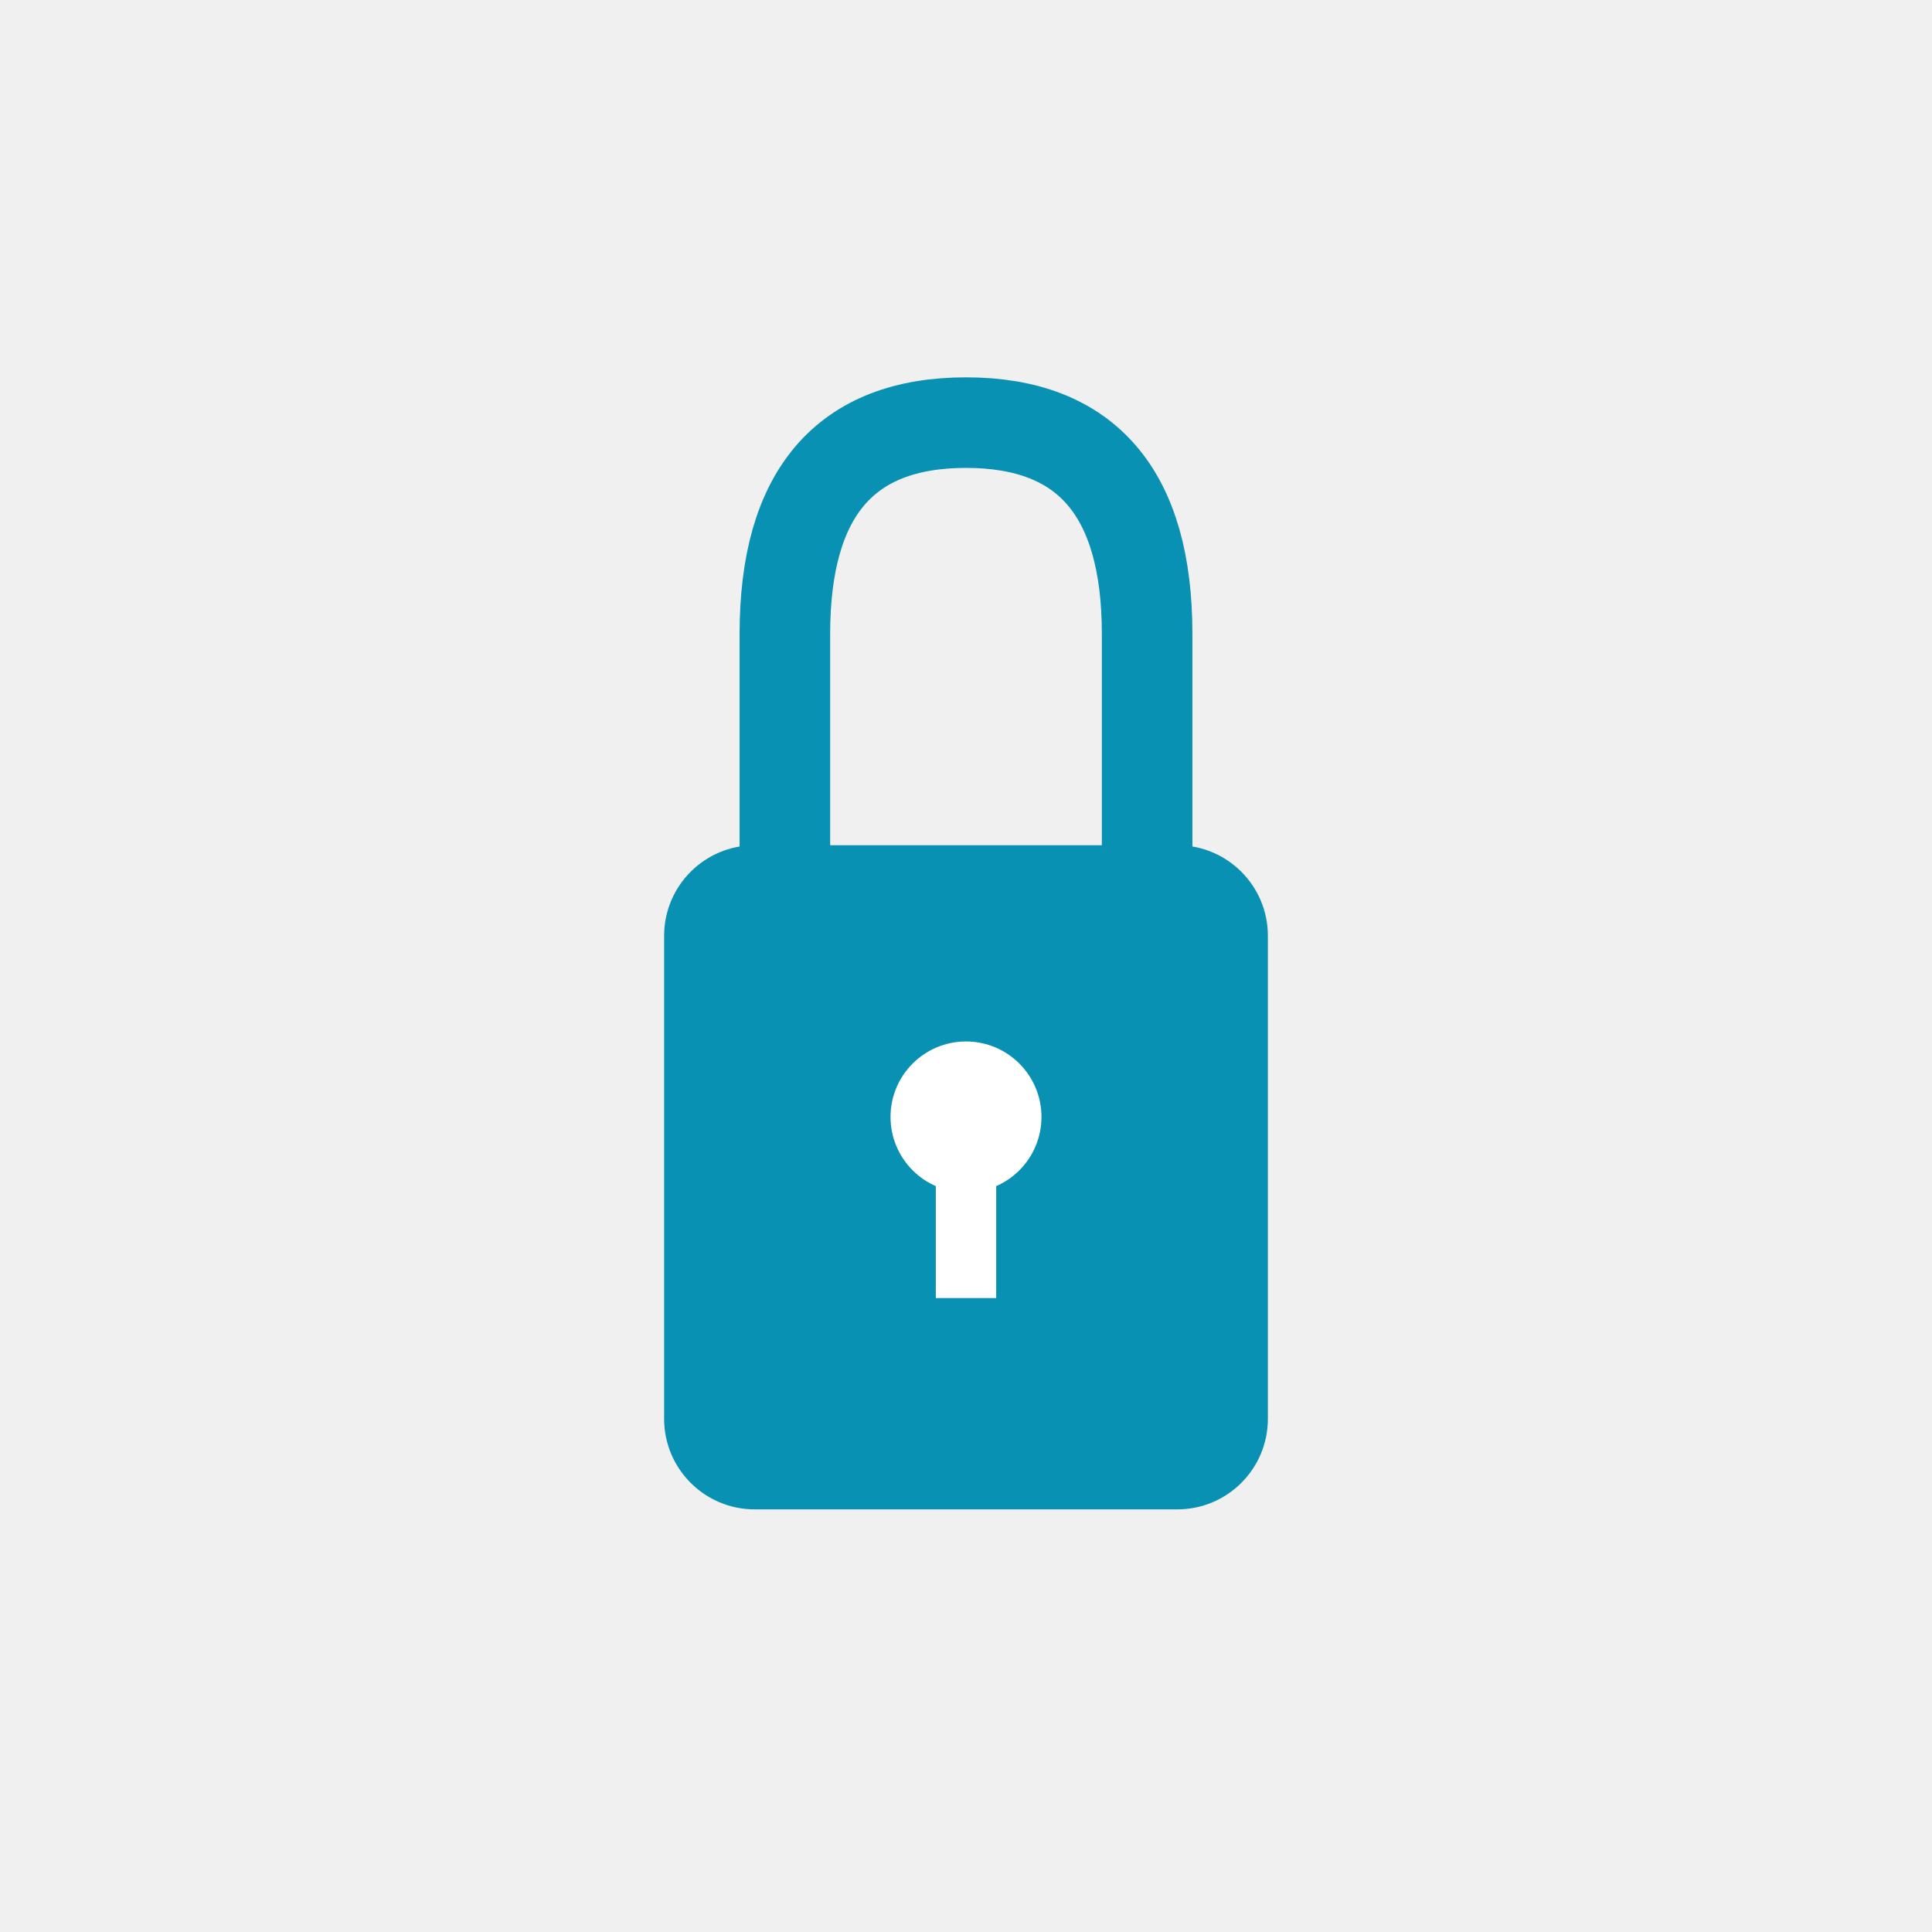
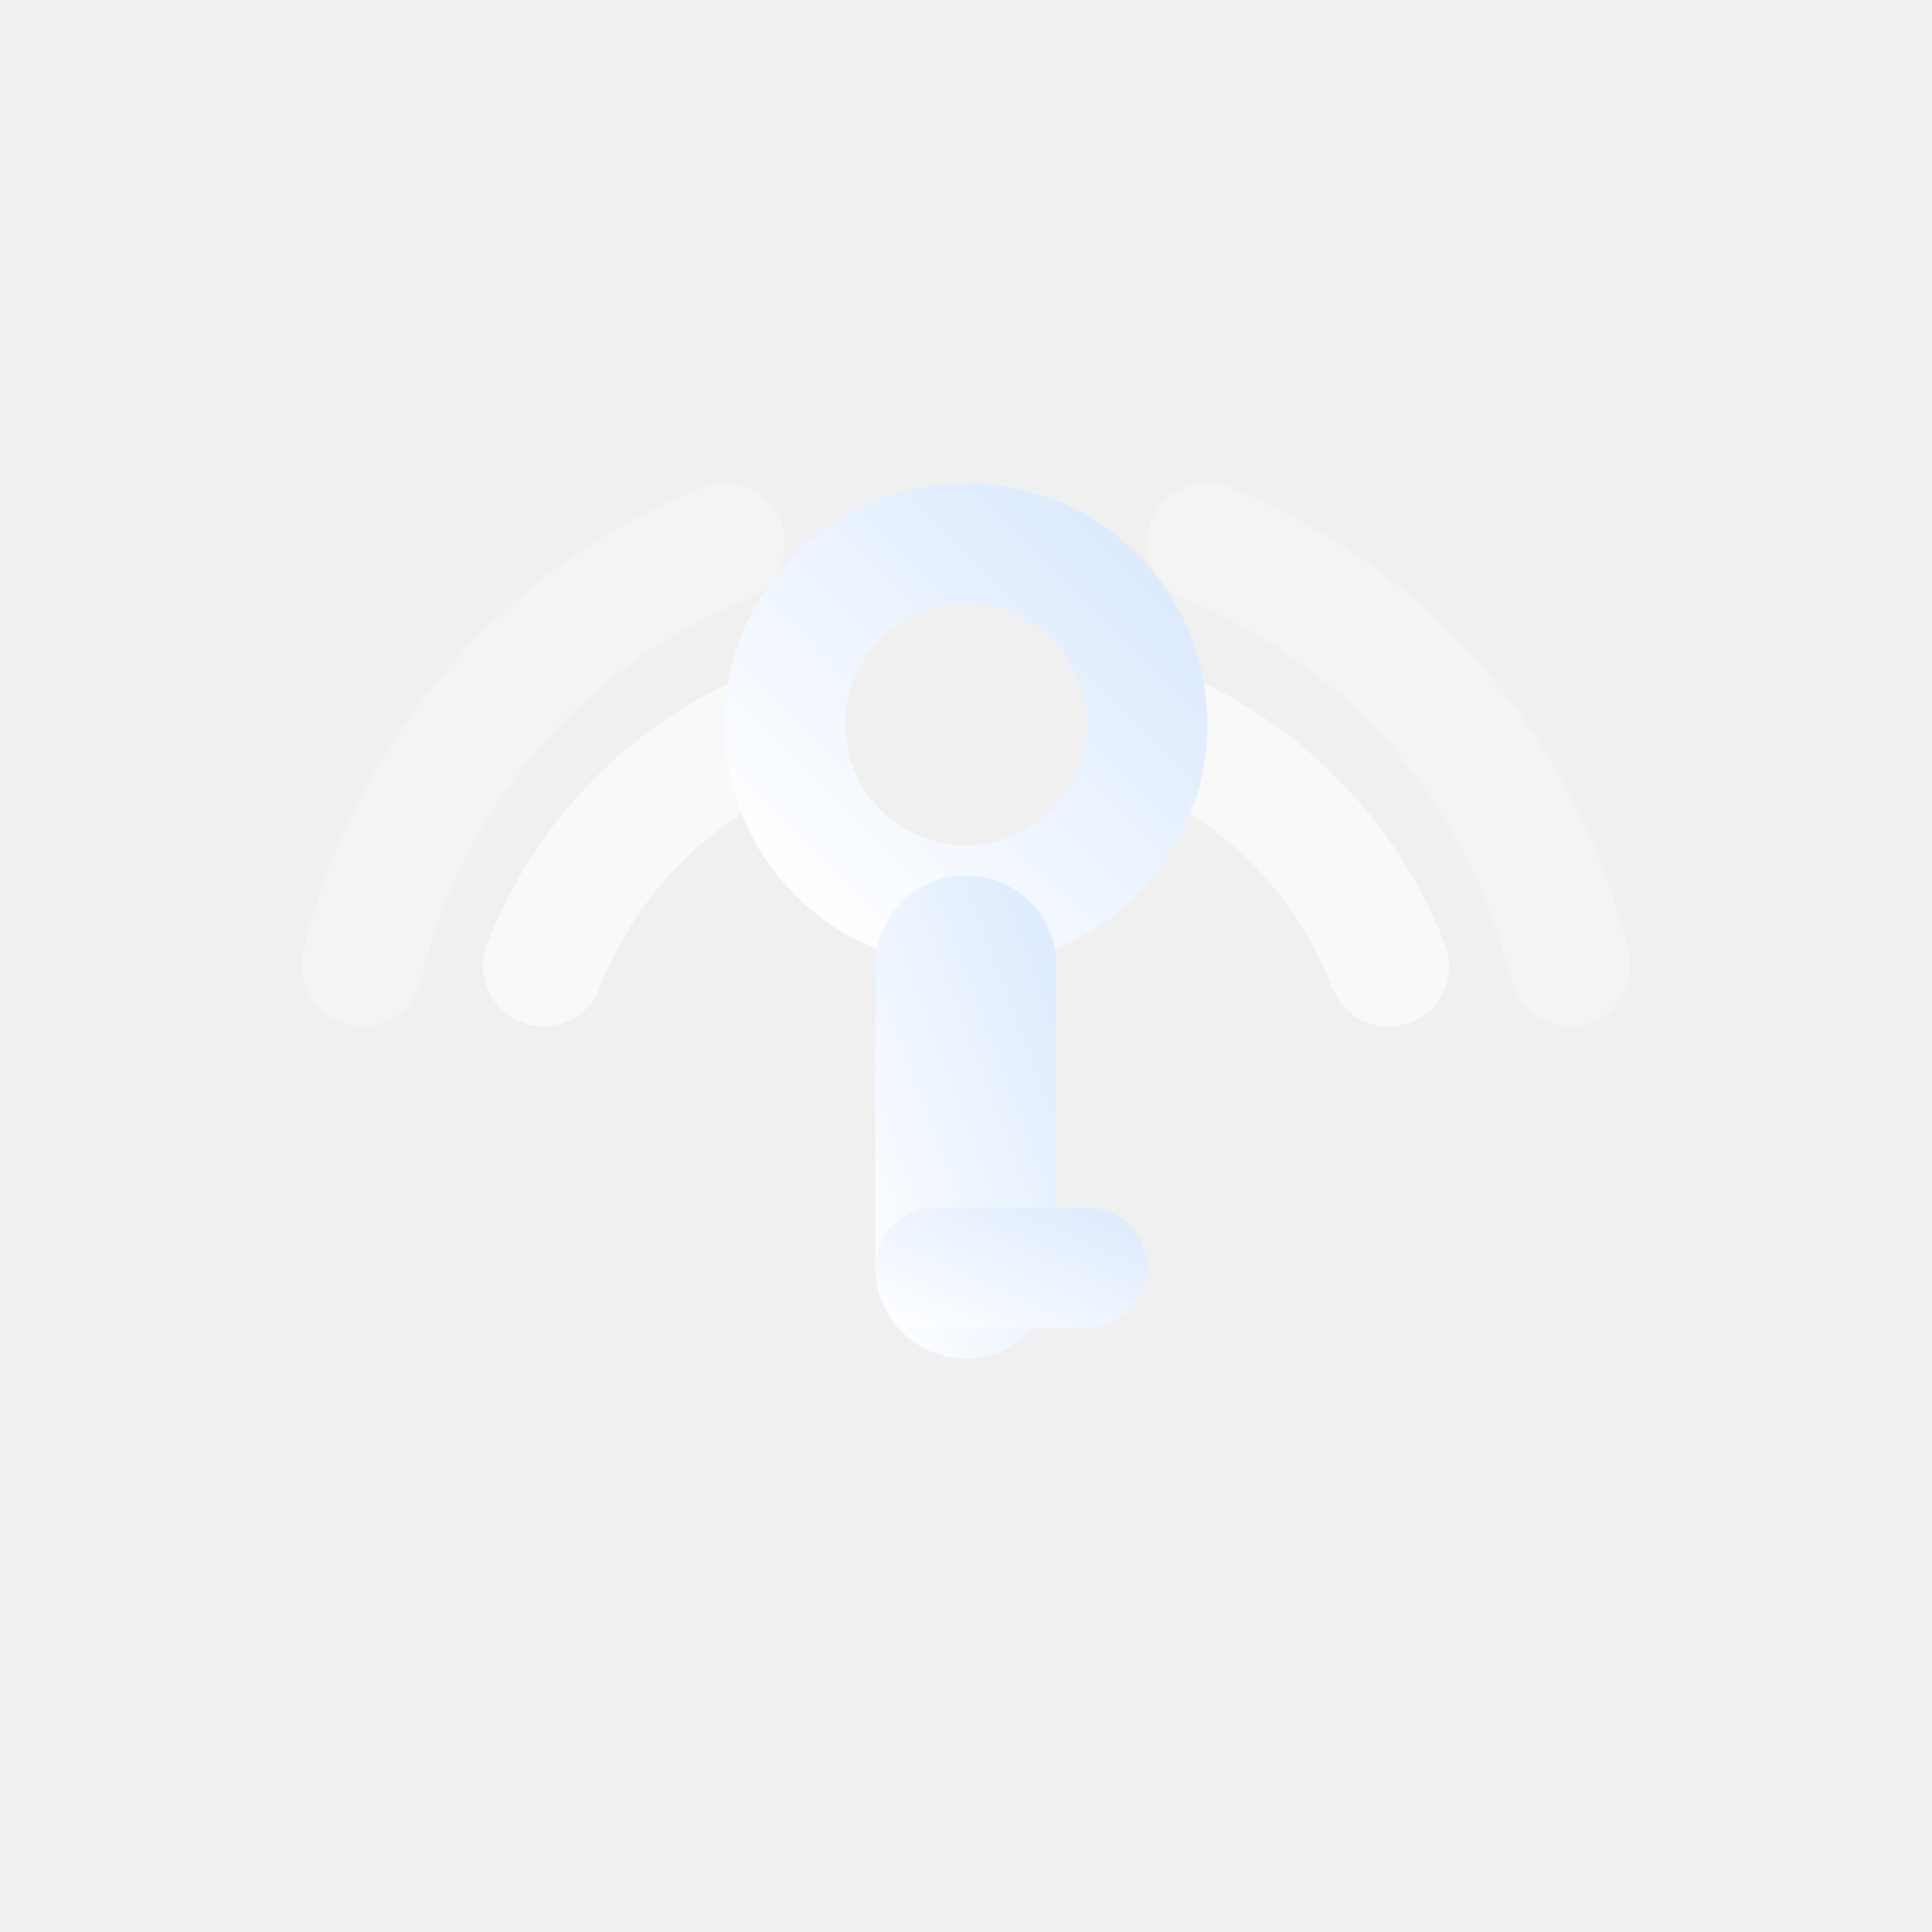
<svg xmlns="http://www.w3.org/2000/svg" viewBox="0 0 64 64" width="64" height="64">
-   <rect x="22" y="28" width="20" height="22" rx="3" ry="3" fill="#0891b2" />
-   <circle cx="32" cy="37" r="2.5" fill="#ffffff" />
-   <rect x="31" y="37" width="2" height="6" fill="#ffffff" />
-   <path d="M 26 28 L 26 21 Q 26 14, 32 14 Q 38 14, 38 21 L 38 28" fill="none" stroke="#0891b2" stroke-width="3" stroke-linecap="round" />
+   <defs>
+     <linearGradient id="fgGrad" x1="0%" y1="100%" x2="100%" y2="0%">
+       <stop offset="0%" stop-color="#ffffff" />
+       <stop offset="100%" stop-color="#dbeafe" />
+     </linearGradient>
+   </defs>
+   <path d="M 12,32 A 20,20 0 0,1 24,18" fill="none" stroke="#ffffff" stroke-width="4" stroke-linecap="round" stroke-opacity="0.3" />
+   <path d="M 18,32 A 14,14 0 0,1 26,24" fill="none" stroke="#ffffff" stroke-width="4" stroke-linecap="round" stroke-opacity="0.6" />
+   <path d="M 52,32 A 20,20 0 0,0 40,18" fill="none" stroke="#ffffff" stroke-width="4" stroke-linecap="round" stroke-opacity="0.3" />
+   <path d="M 46,32 A 14,14 0 0,0 38,24" fill="none" stroke="#ffffff" stroke-width="4" stroke-linecap="round" stroke-opacity="0.6" />
+   <circle cx="32" cy="24" r="6" fill="none" stroke="url(#fgGrad)" stroke-width="4" />
+   <rect x="29" y="29" width="6" height="16" rx="3" fill="url(#fgGrad)" />
+   <rect x="29" y="40" width="9" height="4" rx="2" fill="url(#fgGrad)" />
</svg>
